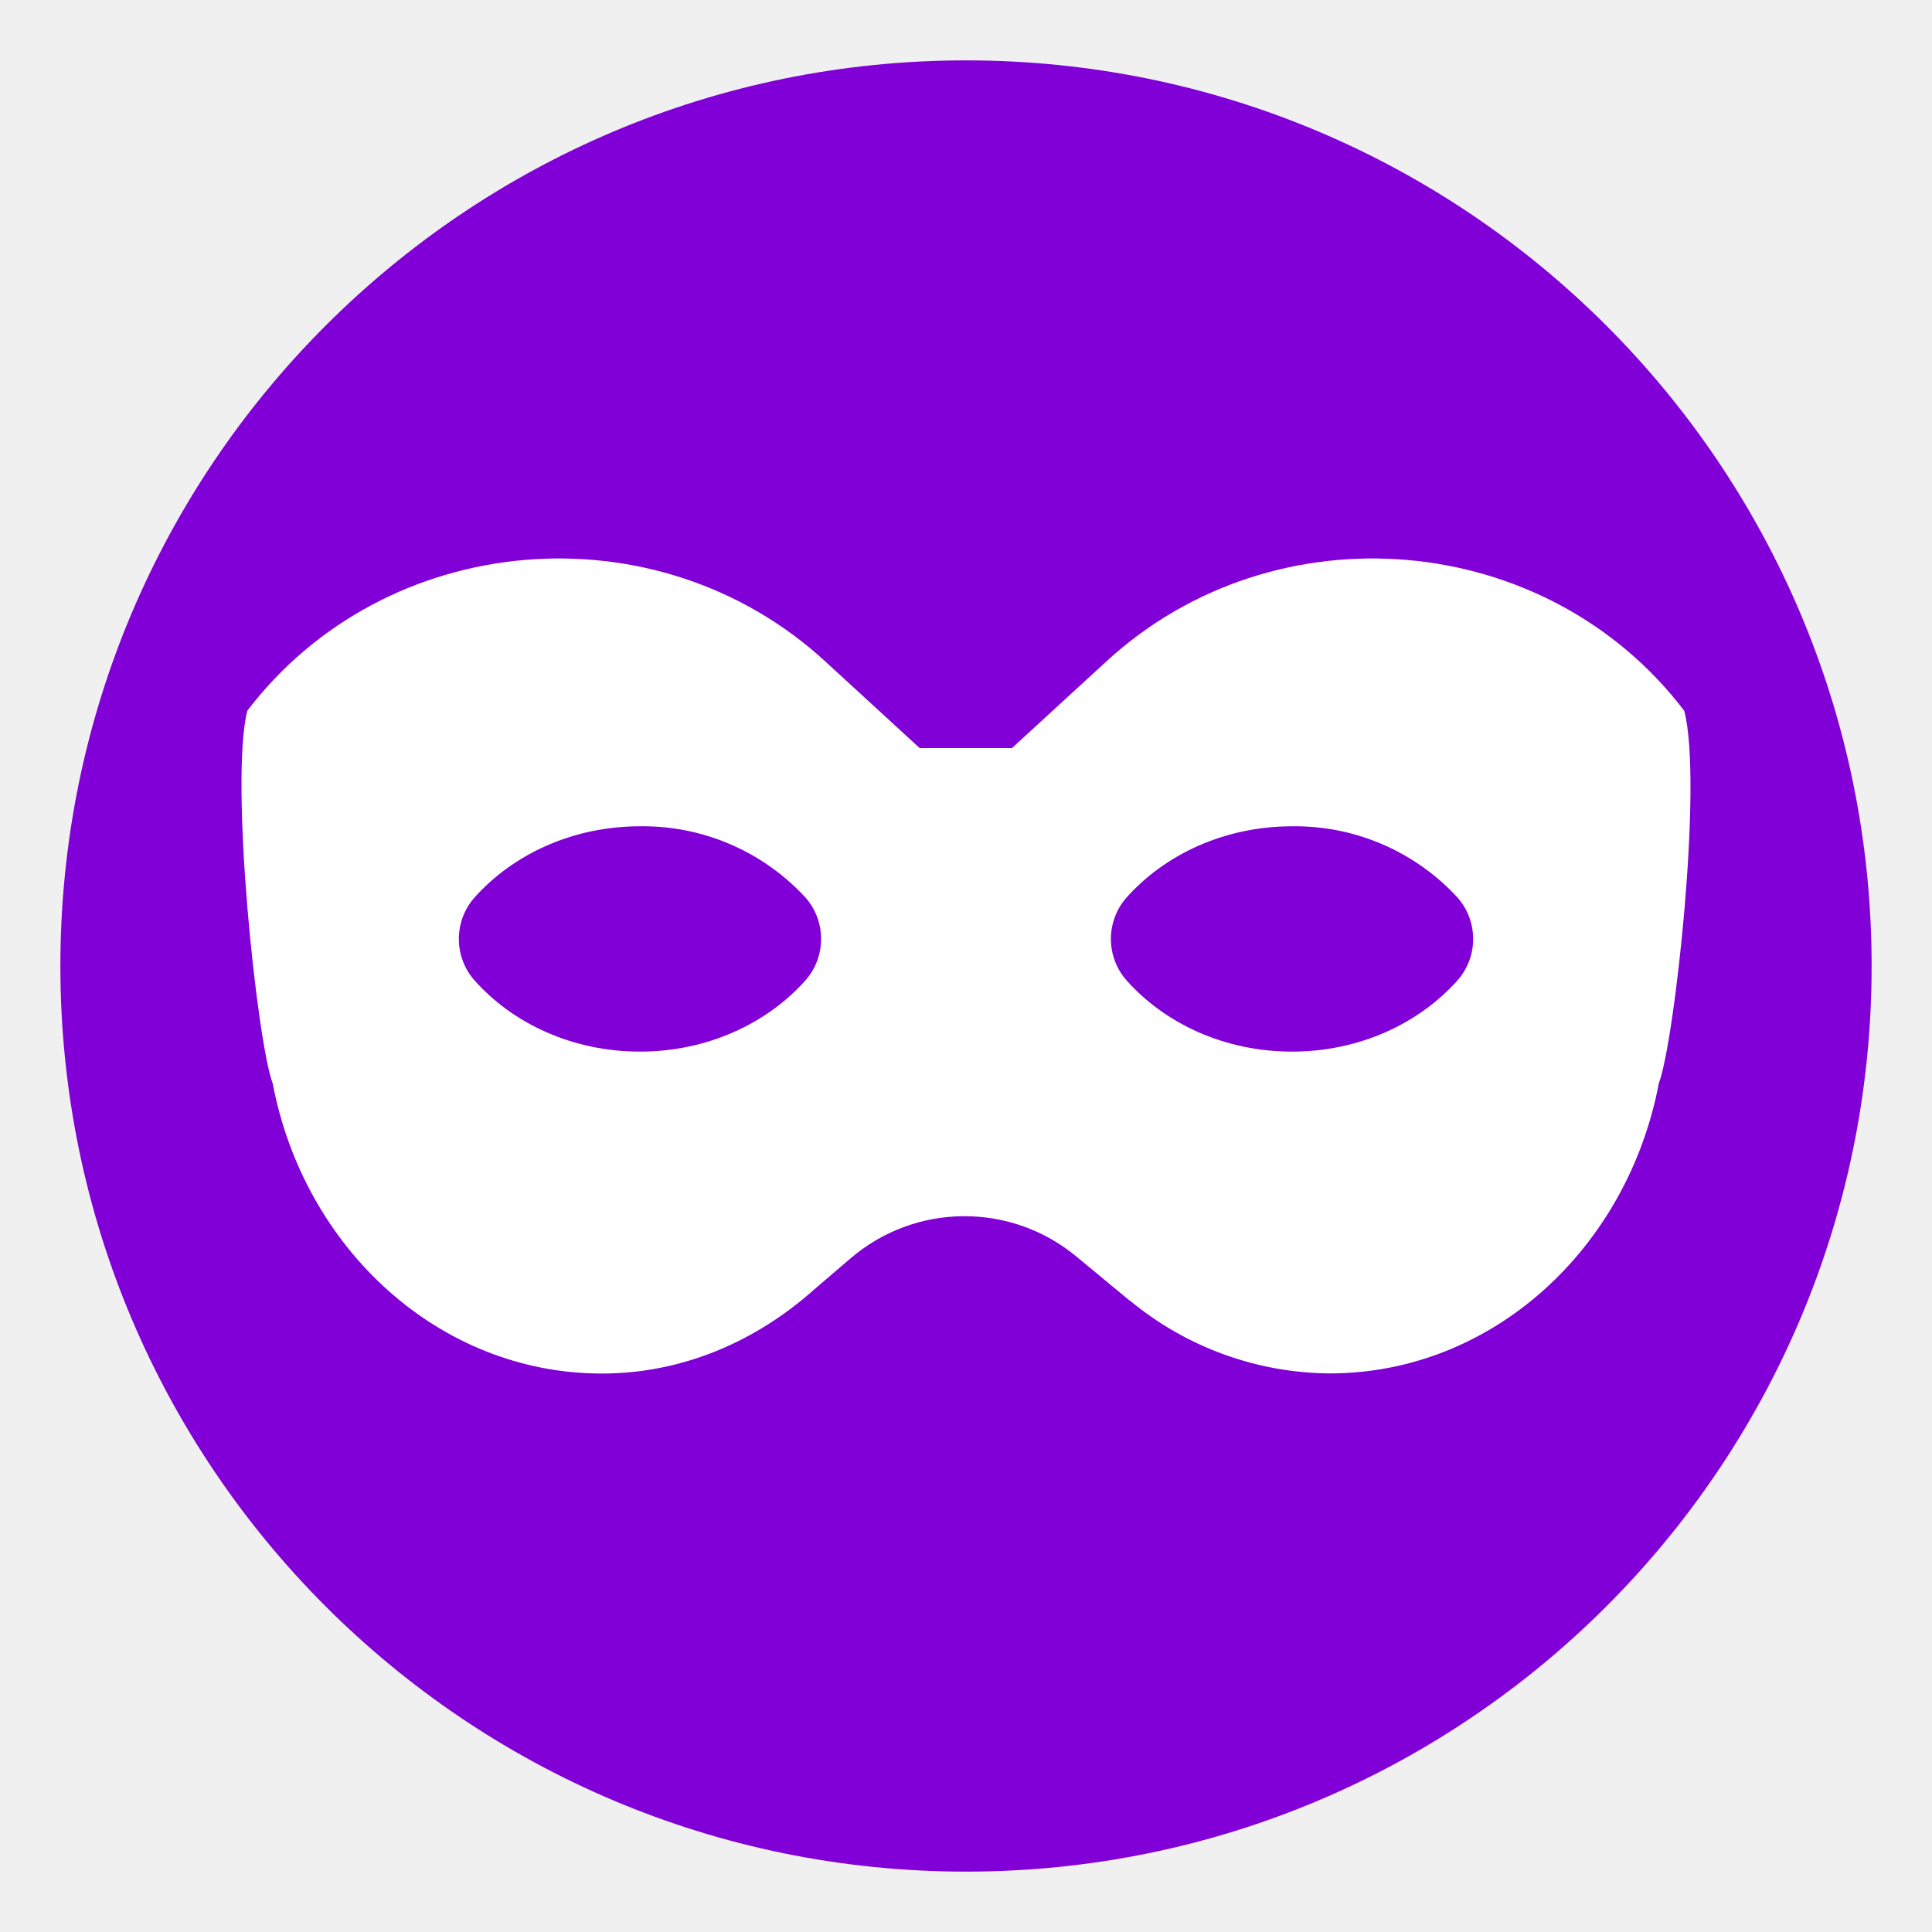
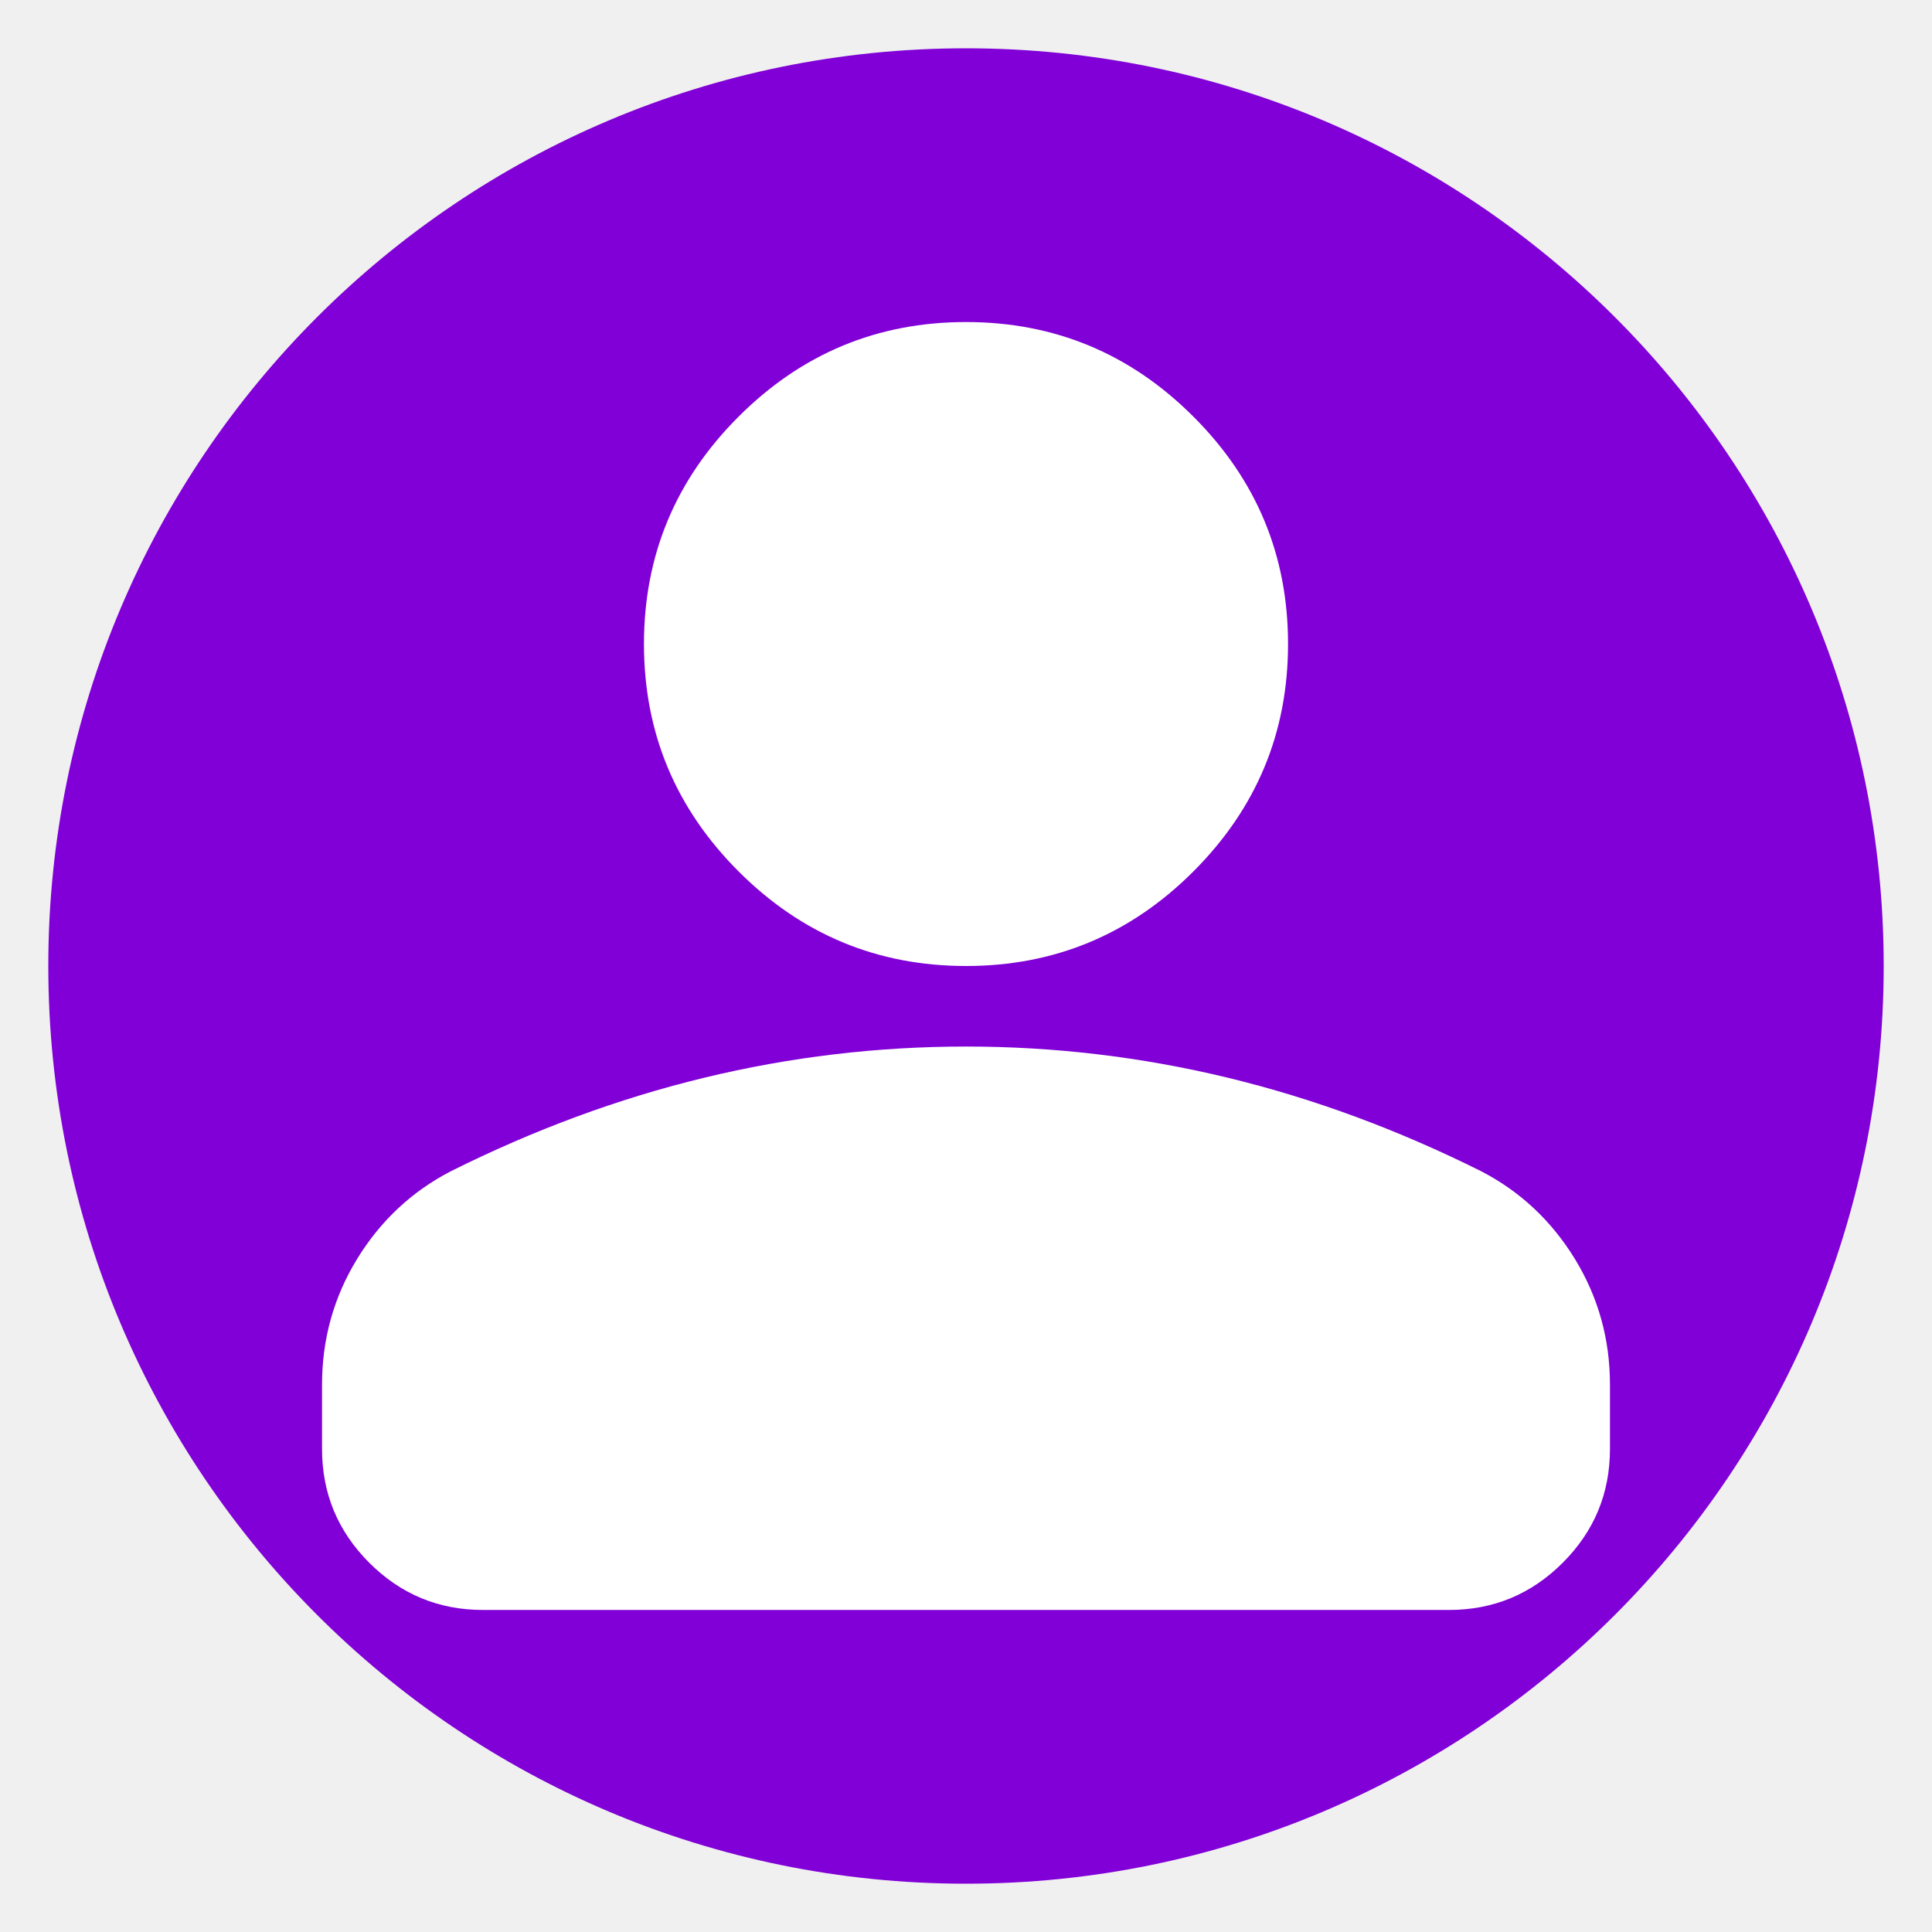
- <svg xmlns="http://www.w3.org/2000/svg" width="16" height="16" viewBox="0 0 16 16">
-   <circle fill="#8000D7" cx="8" cy="8" r="7.5" />
-   <path fill="#FFFFFF" d="M13.948 5.886c-1.143-1.501-3.388-1.693-4.785-.409l-.782.718-.765 0-.782-.718c-1.398-1.284-3.642-1.092-4.786.409-.148.585.081 2.745.21 3.085.26 1.372 1.382 2.404 2.726 2.404.671 0 1.279-.268 1.76-.697l.293-.251a1.451 1.451 0 0 1 1.883-.016l.44.364 0-.002a2.622 2.622 0 0 0 1.652.601c1.344 0 2.466-1.032 2.726-2.404.13-.339.367-2.49.21-3.084z" />
-   <path fill="#8000D7" d="M5.3 6.843c-.558 0-1.054.233-1.374.594a.519.519 0 0 0 0 .678c.32.362.816.594 1.374.594s1.054-.233 1.374-.594a.519.519 0 0 0 0-.678A1.828 1.828 0 0 0 5.3 6.843z" />
-   <path fill="#8000D7" d="M10.7 6.843c-.558 0-1.054.233-1.374.594a.519.519 0 0 0 0 .678c.32.362.816.594 1.374.594s1.054-.233 1.374-.594a.519.519 0 0 0 0-.678 1.828 1.828 0 0 0-1.374-.594z" />
+ <svg xmlns="http://www.w3.org/2000/svg" width="16" height="16" viewBox="0 0 16 16" fill="none">
+   <g clip-path="url(#clip0_8750_1650)">
+     <path d="M8 15.6C12.197 15.6 15.6 12.197 15.6 8C15.6 3.803 12.197 0.4 8 0.4C3.803 0.4 0.4 3.803 0.4 8C0.4 12.197 3.803 15.6 8 15.6Z" fill="#8000D7" />
+     <path d="M8 8C7.267 8 6.639 7.739 6.117 7.217C5.594 6.694 5.333 6.067 5.333 5.333C5.333 4.6 5.594 3.972 6.117 3.45C6.639 2.928 7.267 2.667 8 2.667C8.733 2.667 9.361 2.928 9.883 3.45C10.406 3.972 10.667 4.6 10.667 5.333C10.667 6.067 10.406 6.694 9.883 7.217C9.361 7.739 8.733 8 8 8ZM4 13.333C3.633 13.333 3.319 13.203 3.058 12.942C2.797 12.681 2.667 12.367 2.667 12V11.467C2.667 11.089 2.764 10.742 2.958 10.425C3.153 10.108 3.411 9.867 3.733 9.7C4.422 9.356 5.122 9.097 5.833 8.925C6.544 8.753 7.267 8.667 8 8.667C8.733 8.667 9.456 8.753 10.167 8.925C10.878 9.097 11.578 9.356 12.267 9.7C12.589 9.867 12.847 10.108 13.042 10.425C13.236 10.742 13.333 11.089 13.333 11.467V12C13.333 12.367 13.203 12.681 12.942 12.942C12.681 13.203 12.367 13.333 12 13.333H4Z" fill="white" />
+   </g>
+   <defs>
+     <clipPath id="clip0_8750_1650">
+       <rect width="16" height="16" fill="white" />
+     </clipPath>
+   </defs>
</svg>
